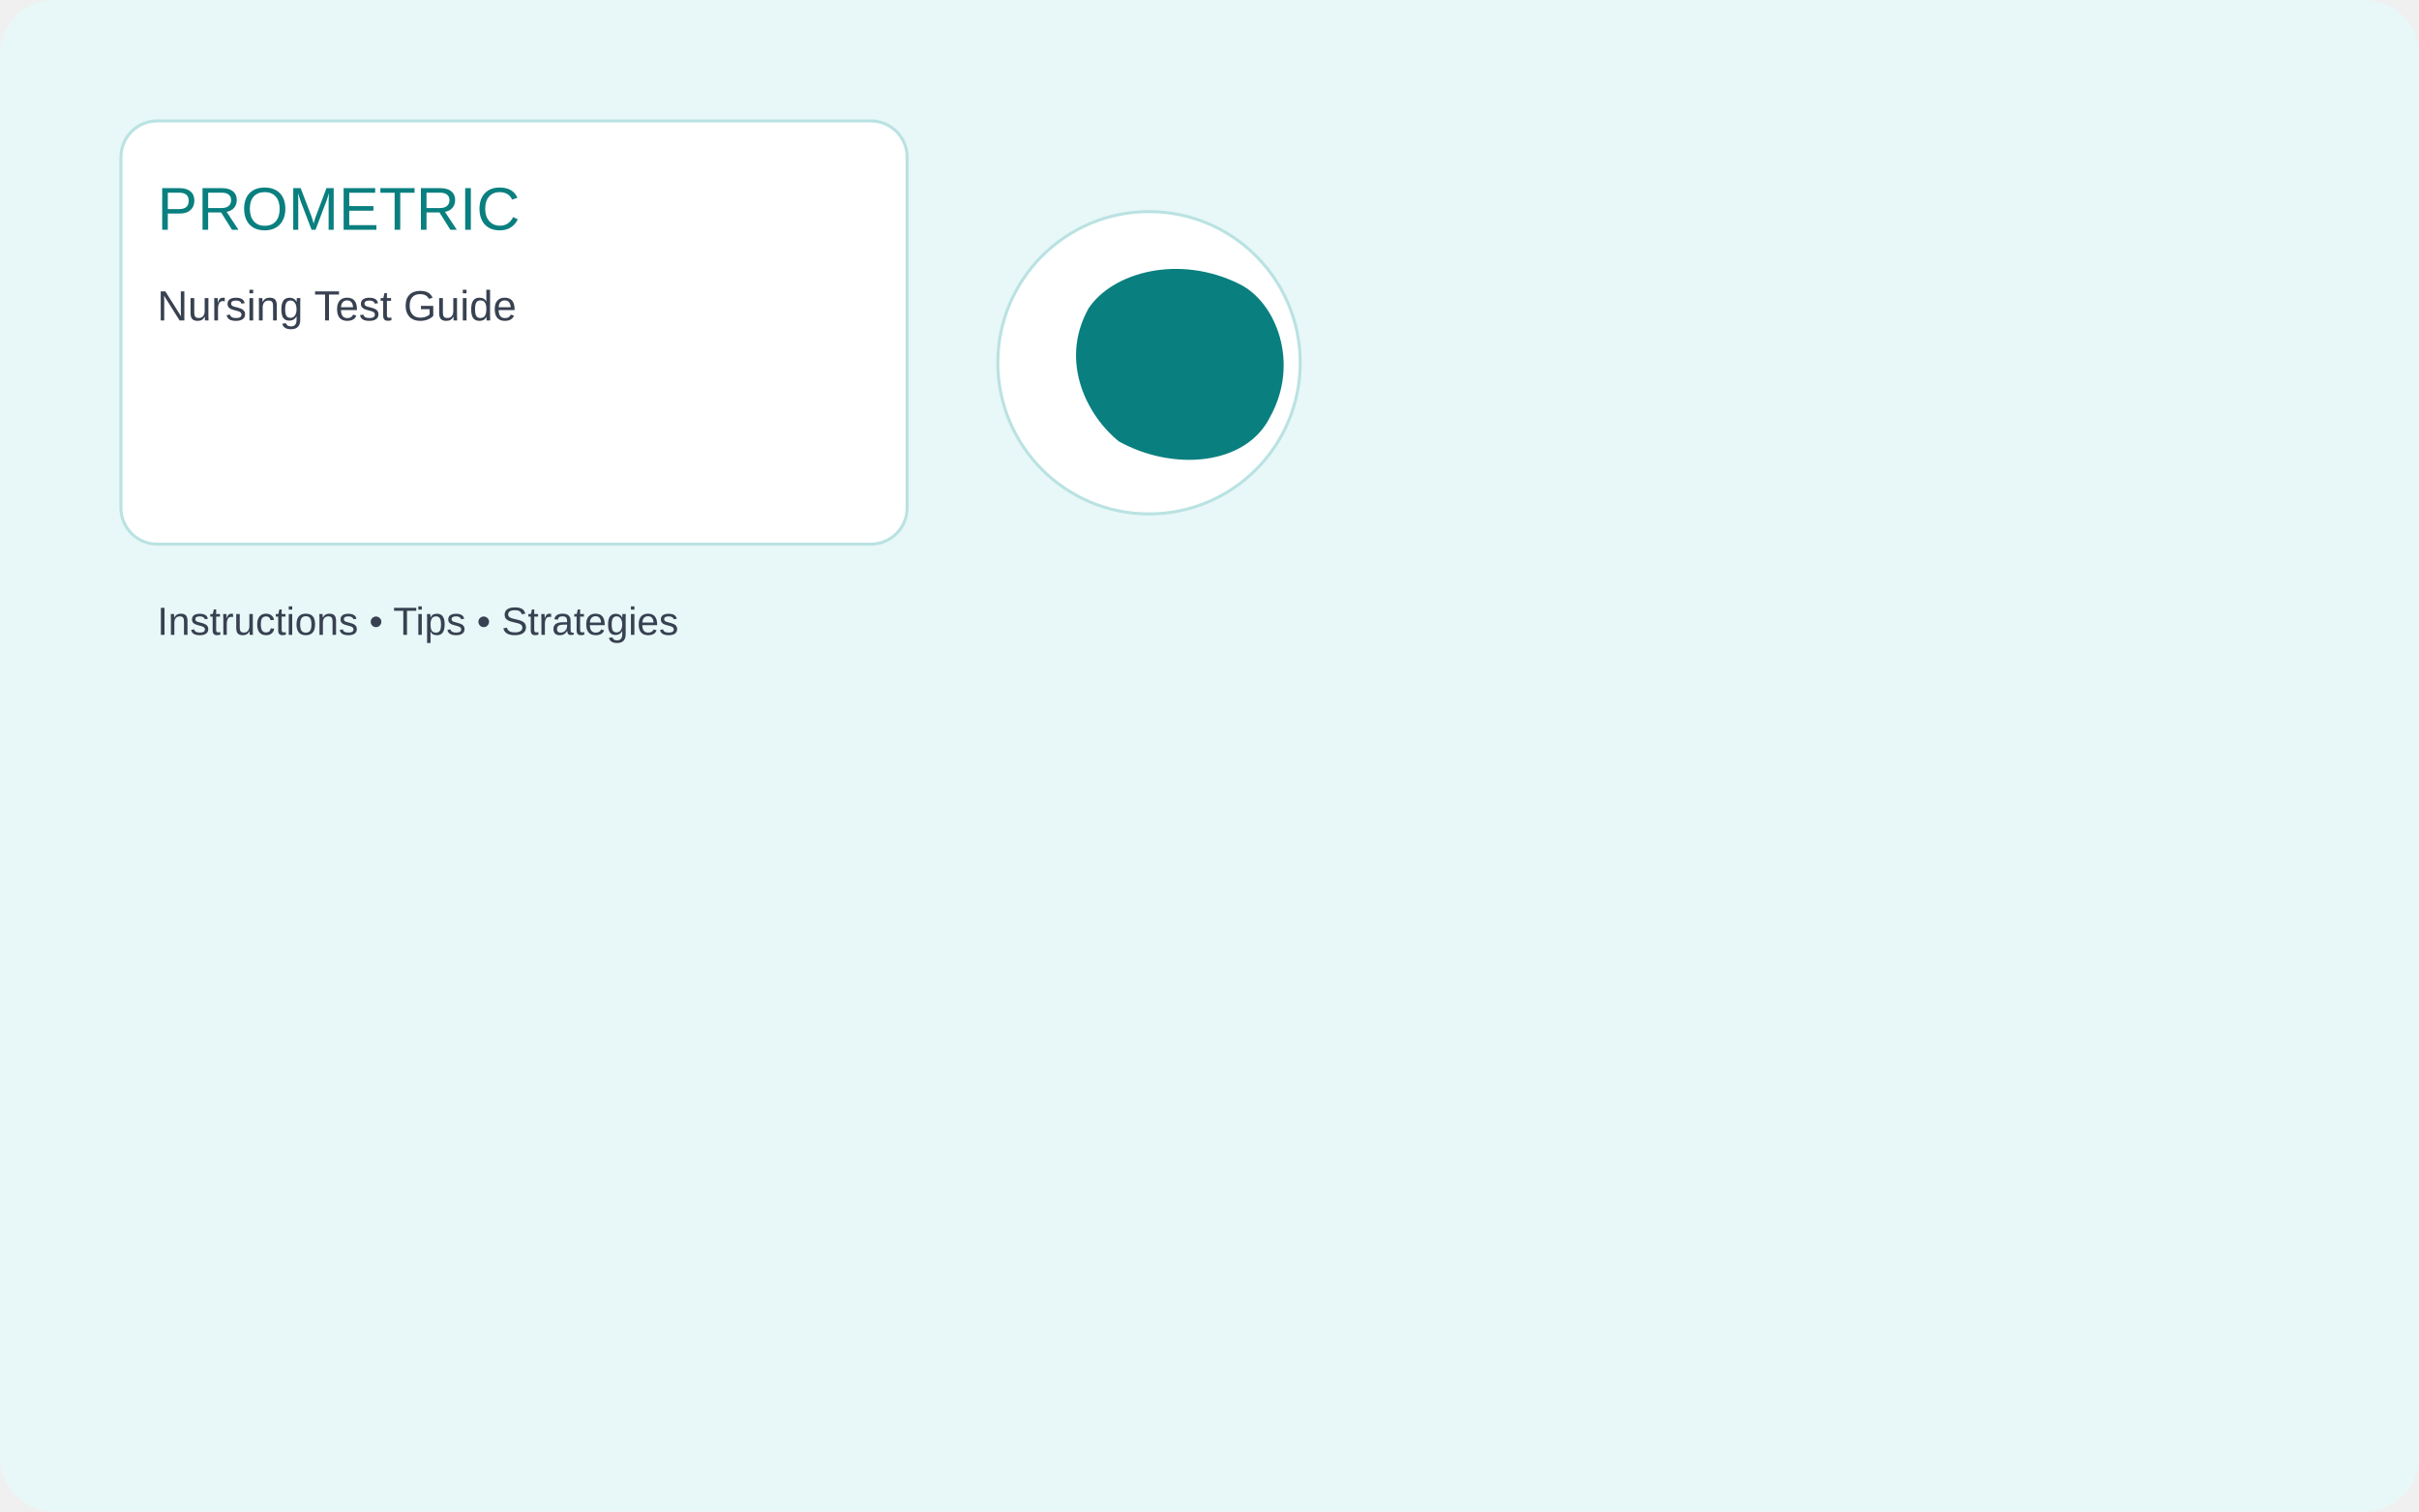
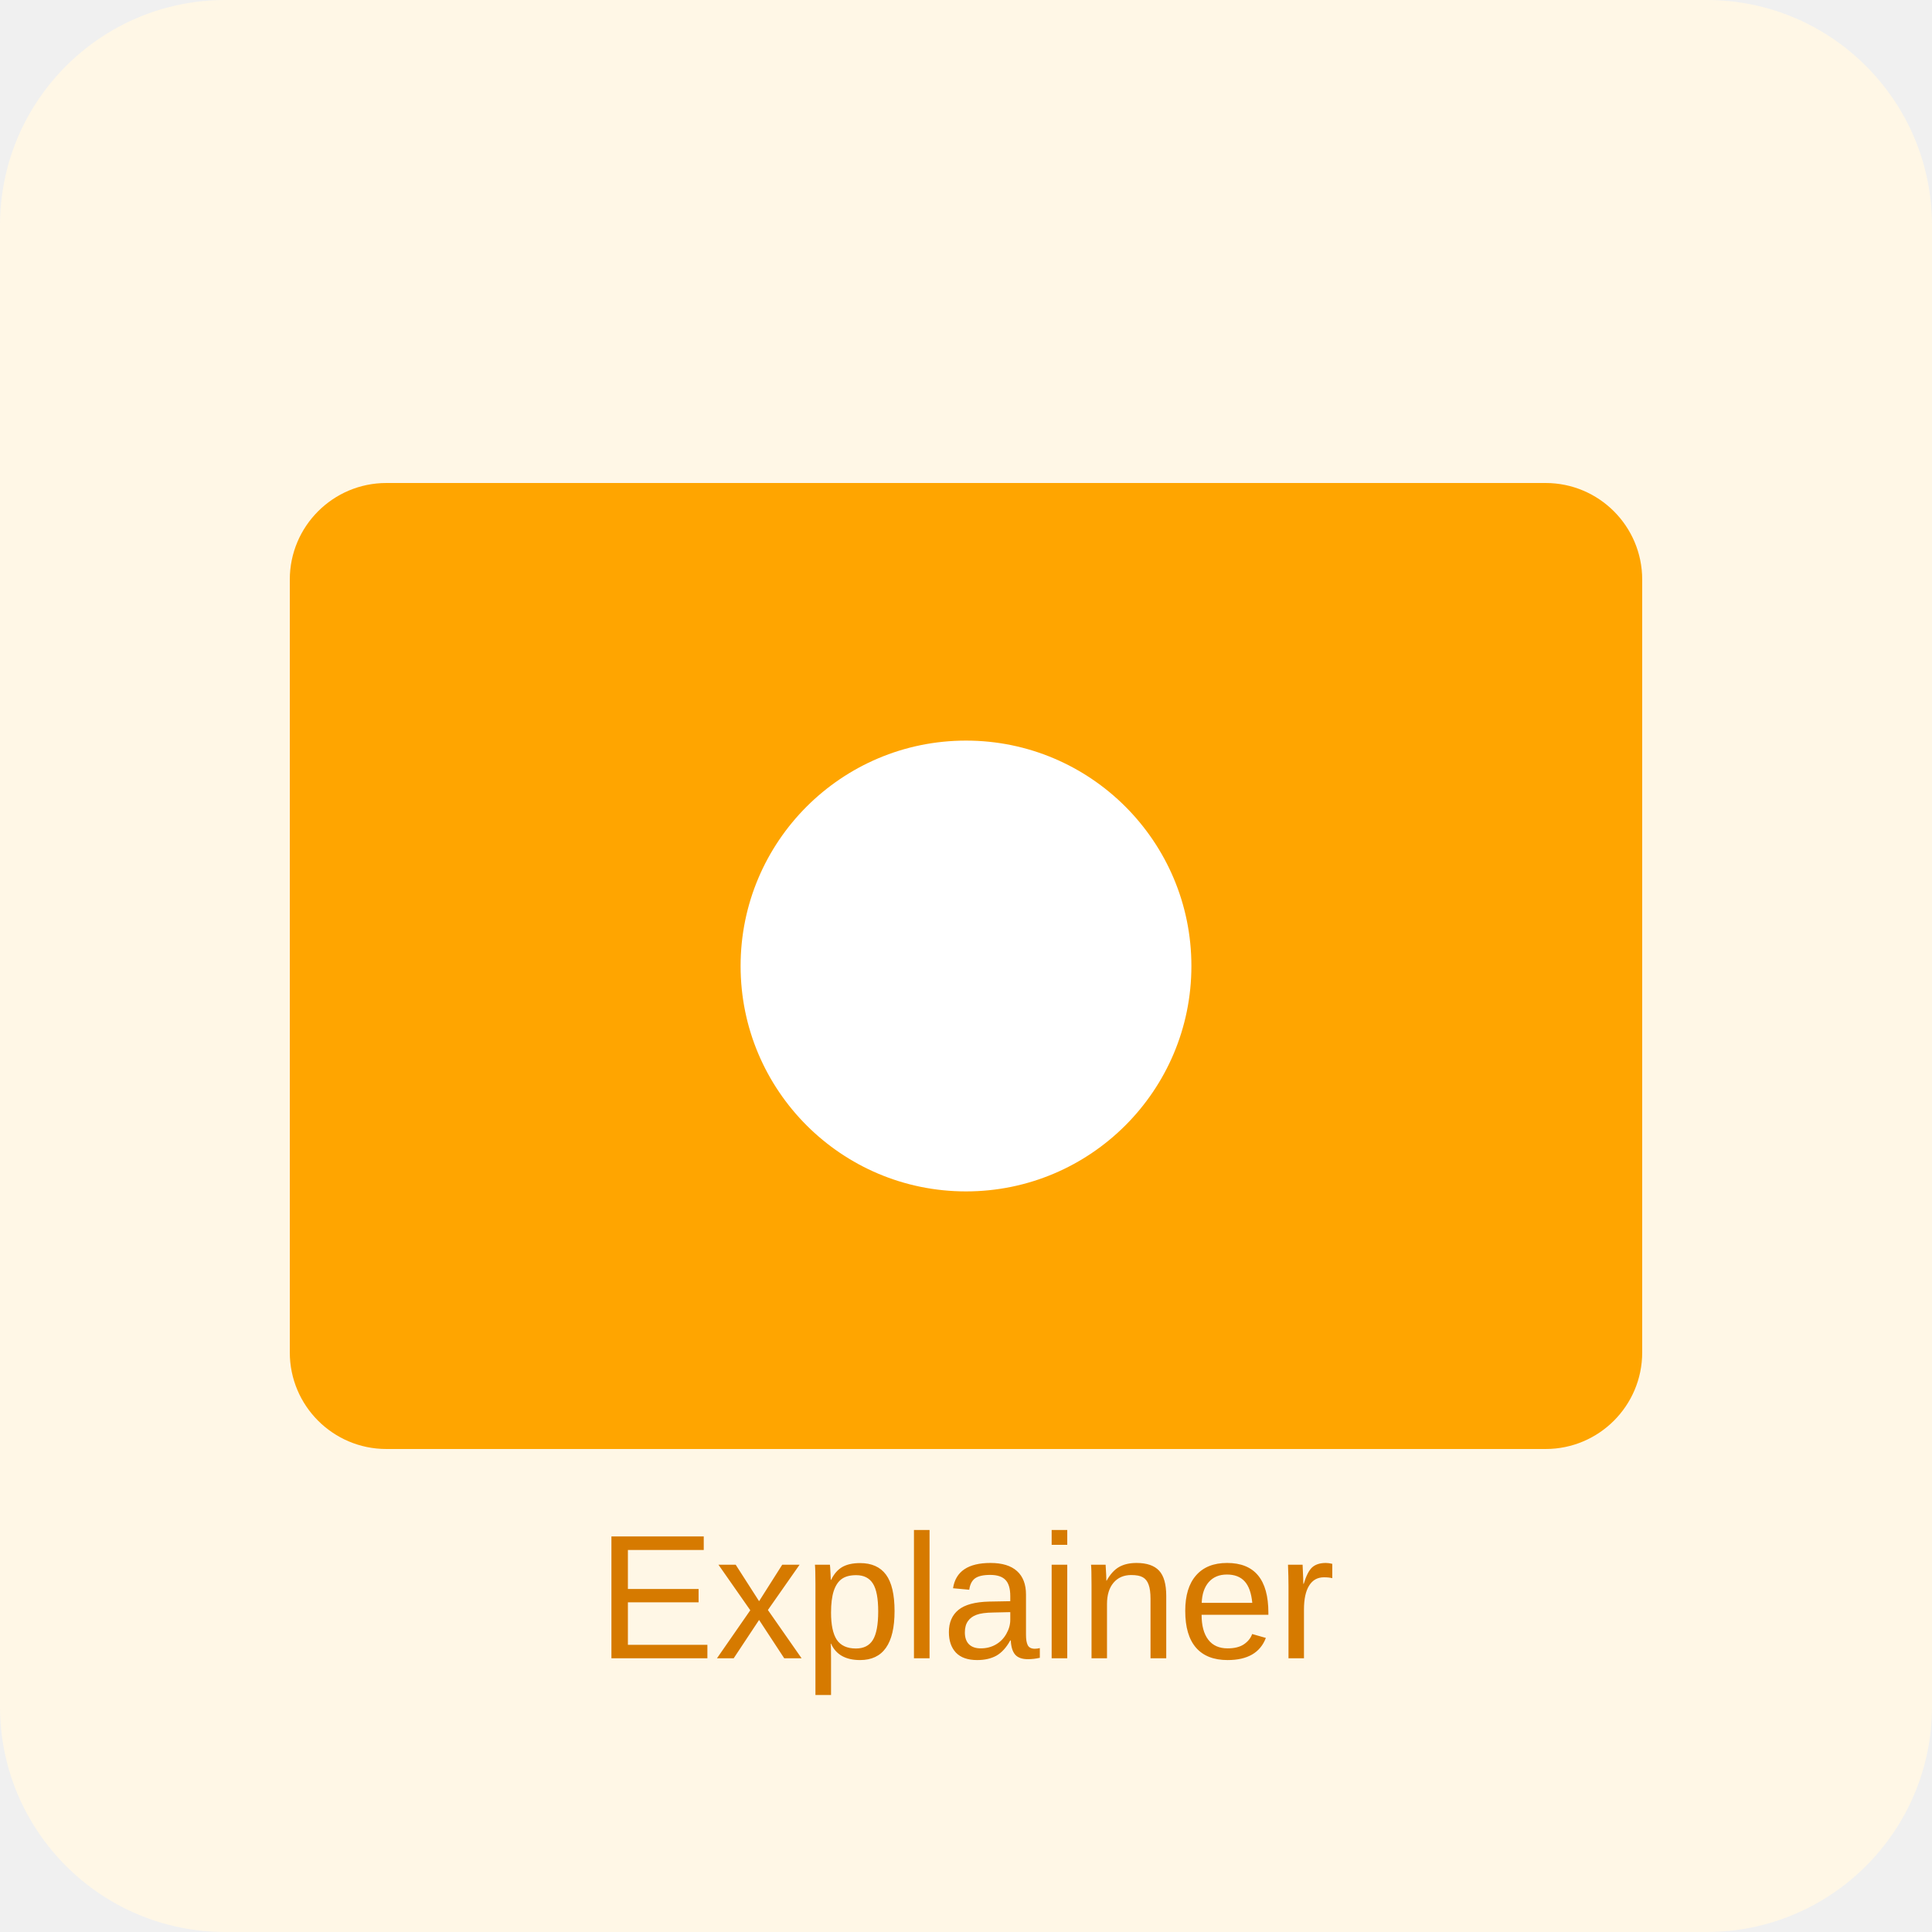
- <svg xmlns="http://www.w3.org/2000/svg" width="800" height="500" viewBox="0 0 800 500">
-   <rect width="100%" height="100%" rx="18" fill="#e8f7f7" />
-   <g transform="translate(40,40)">
-     <rect width="260" height="140" rx="12" fill="#fff" stroke="#bae2e2" />
-     <text x="12" y="36" font-family="Arial" font-size="20" fill="#0a7f7f">PROMETRIC</text>
-     <text x="12" y="66" font-family="Arial" font-size="14" fill="#374151">Nursing Test Guide</text>
-     <circle cx="340" cy="80" r="50" fill="#fff" stroke="#bae2e2" />
-     <path d="M320 62c8-12 30-18 50-8 12 6 20 26 10 44-8 16-32 18-50 8-10-8-20-26-10-44z" fill="#0a7f7f" />
-     <text x="12" y="170" font-family="Arial" font-size="13" fill="#374151">Instructions • Tips • Strategies</text>
-   </g>
+ <svg xmlns="http://www.w3.org/2000/svg" width="240" height="240" viewBox="0 0 240 240">
+   <rect width="240" height="240" rx="28" fill="#FFF7E6" />
+   <rect x="36" y="60" width="168" height="120" rx="12" fill="#FFA500" />
+   <circle cx="120" cy="120" r="28" fill="white" />
+   <text x="120" y="206" text-anchor="middle" font-size="22" font-family="Arial" fill="#D67A00">Explainer</text>
</svg>
